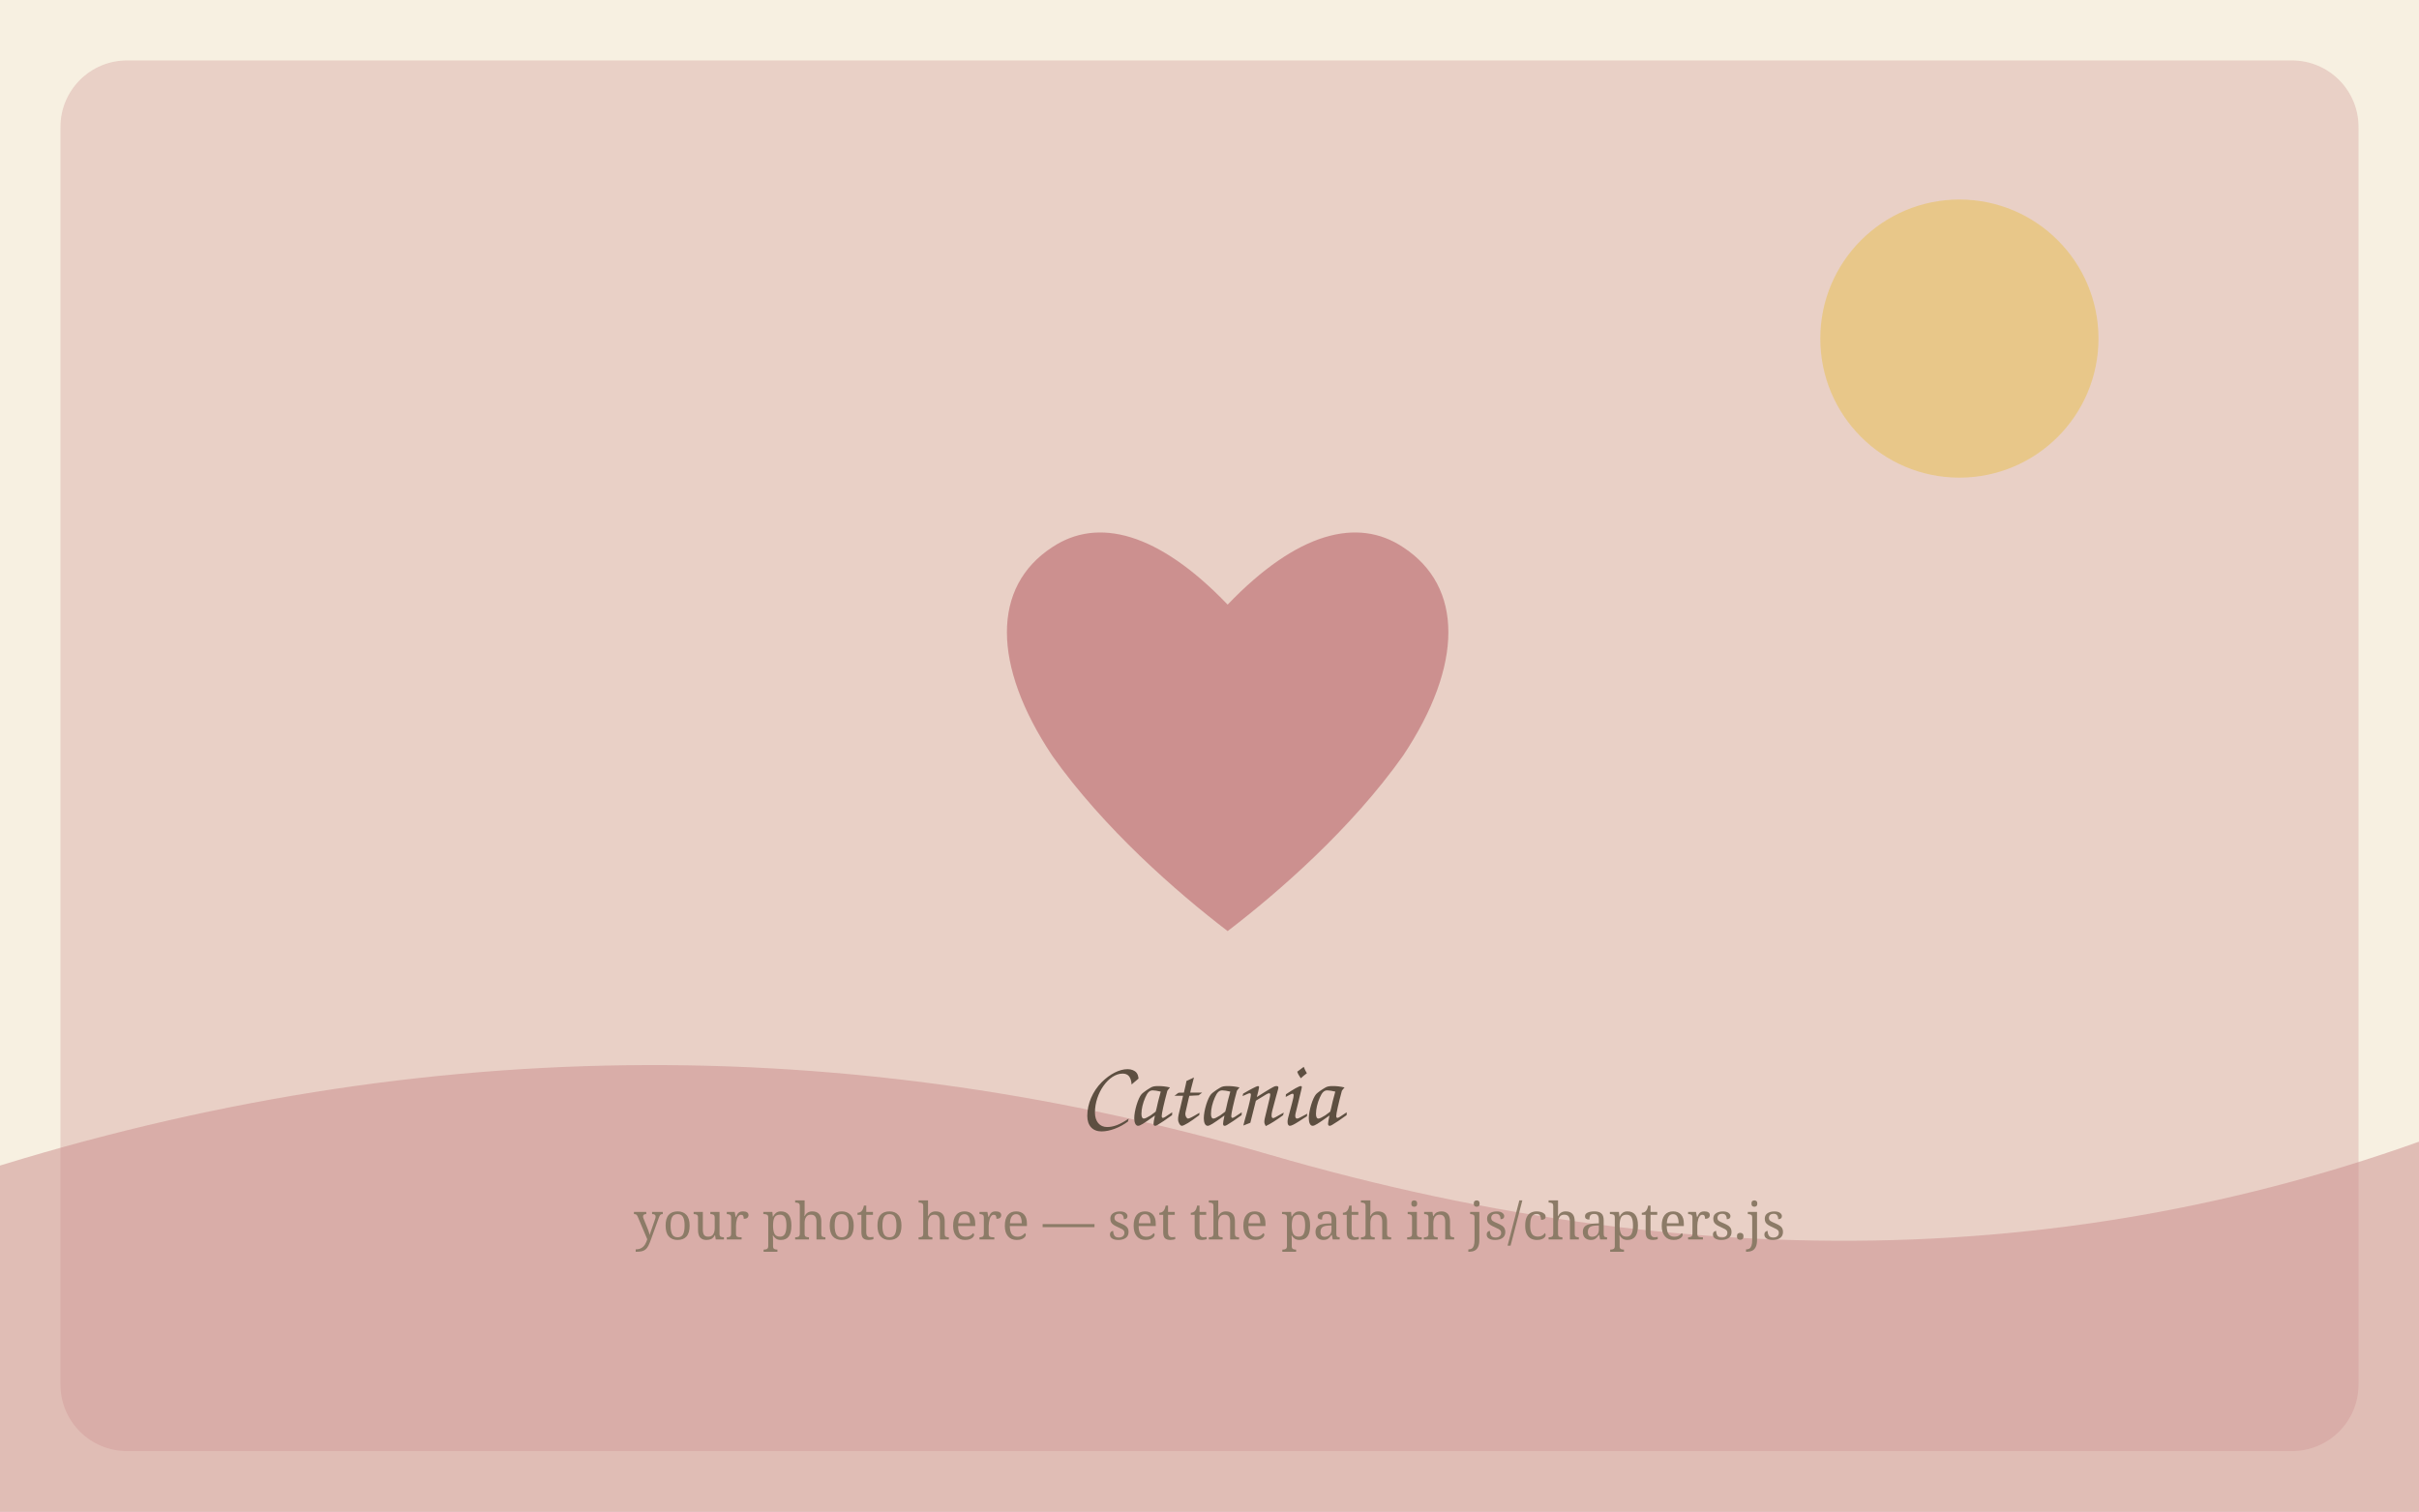
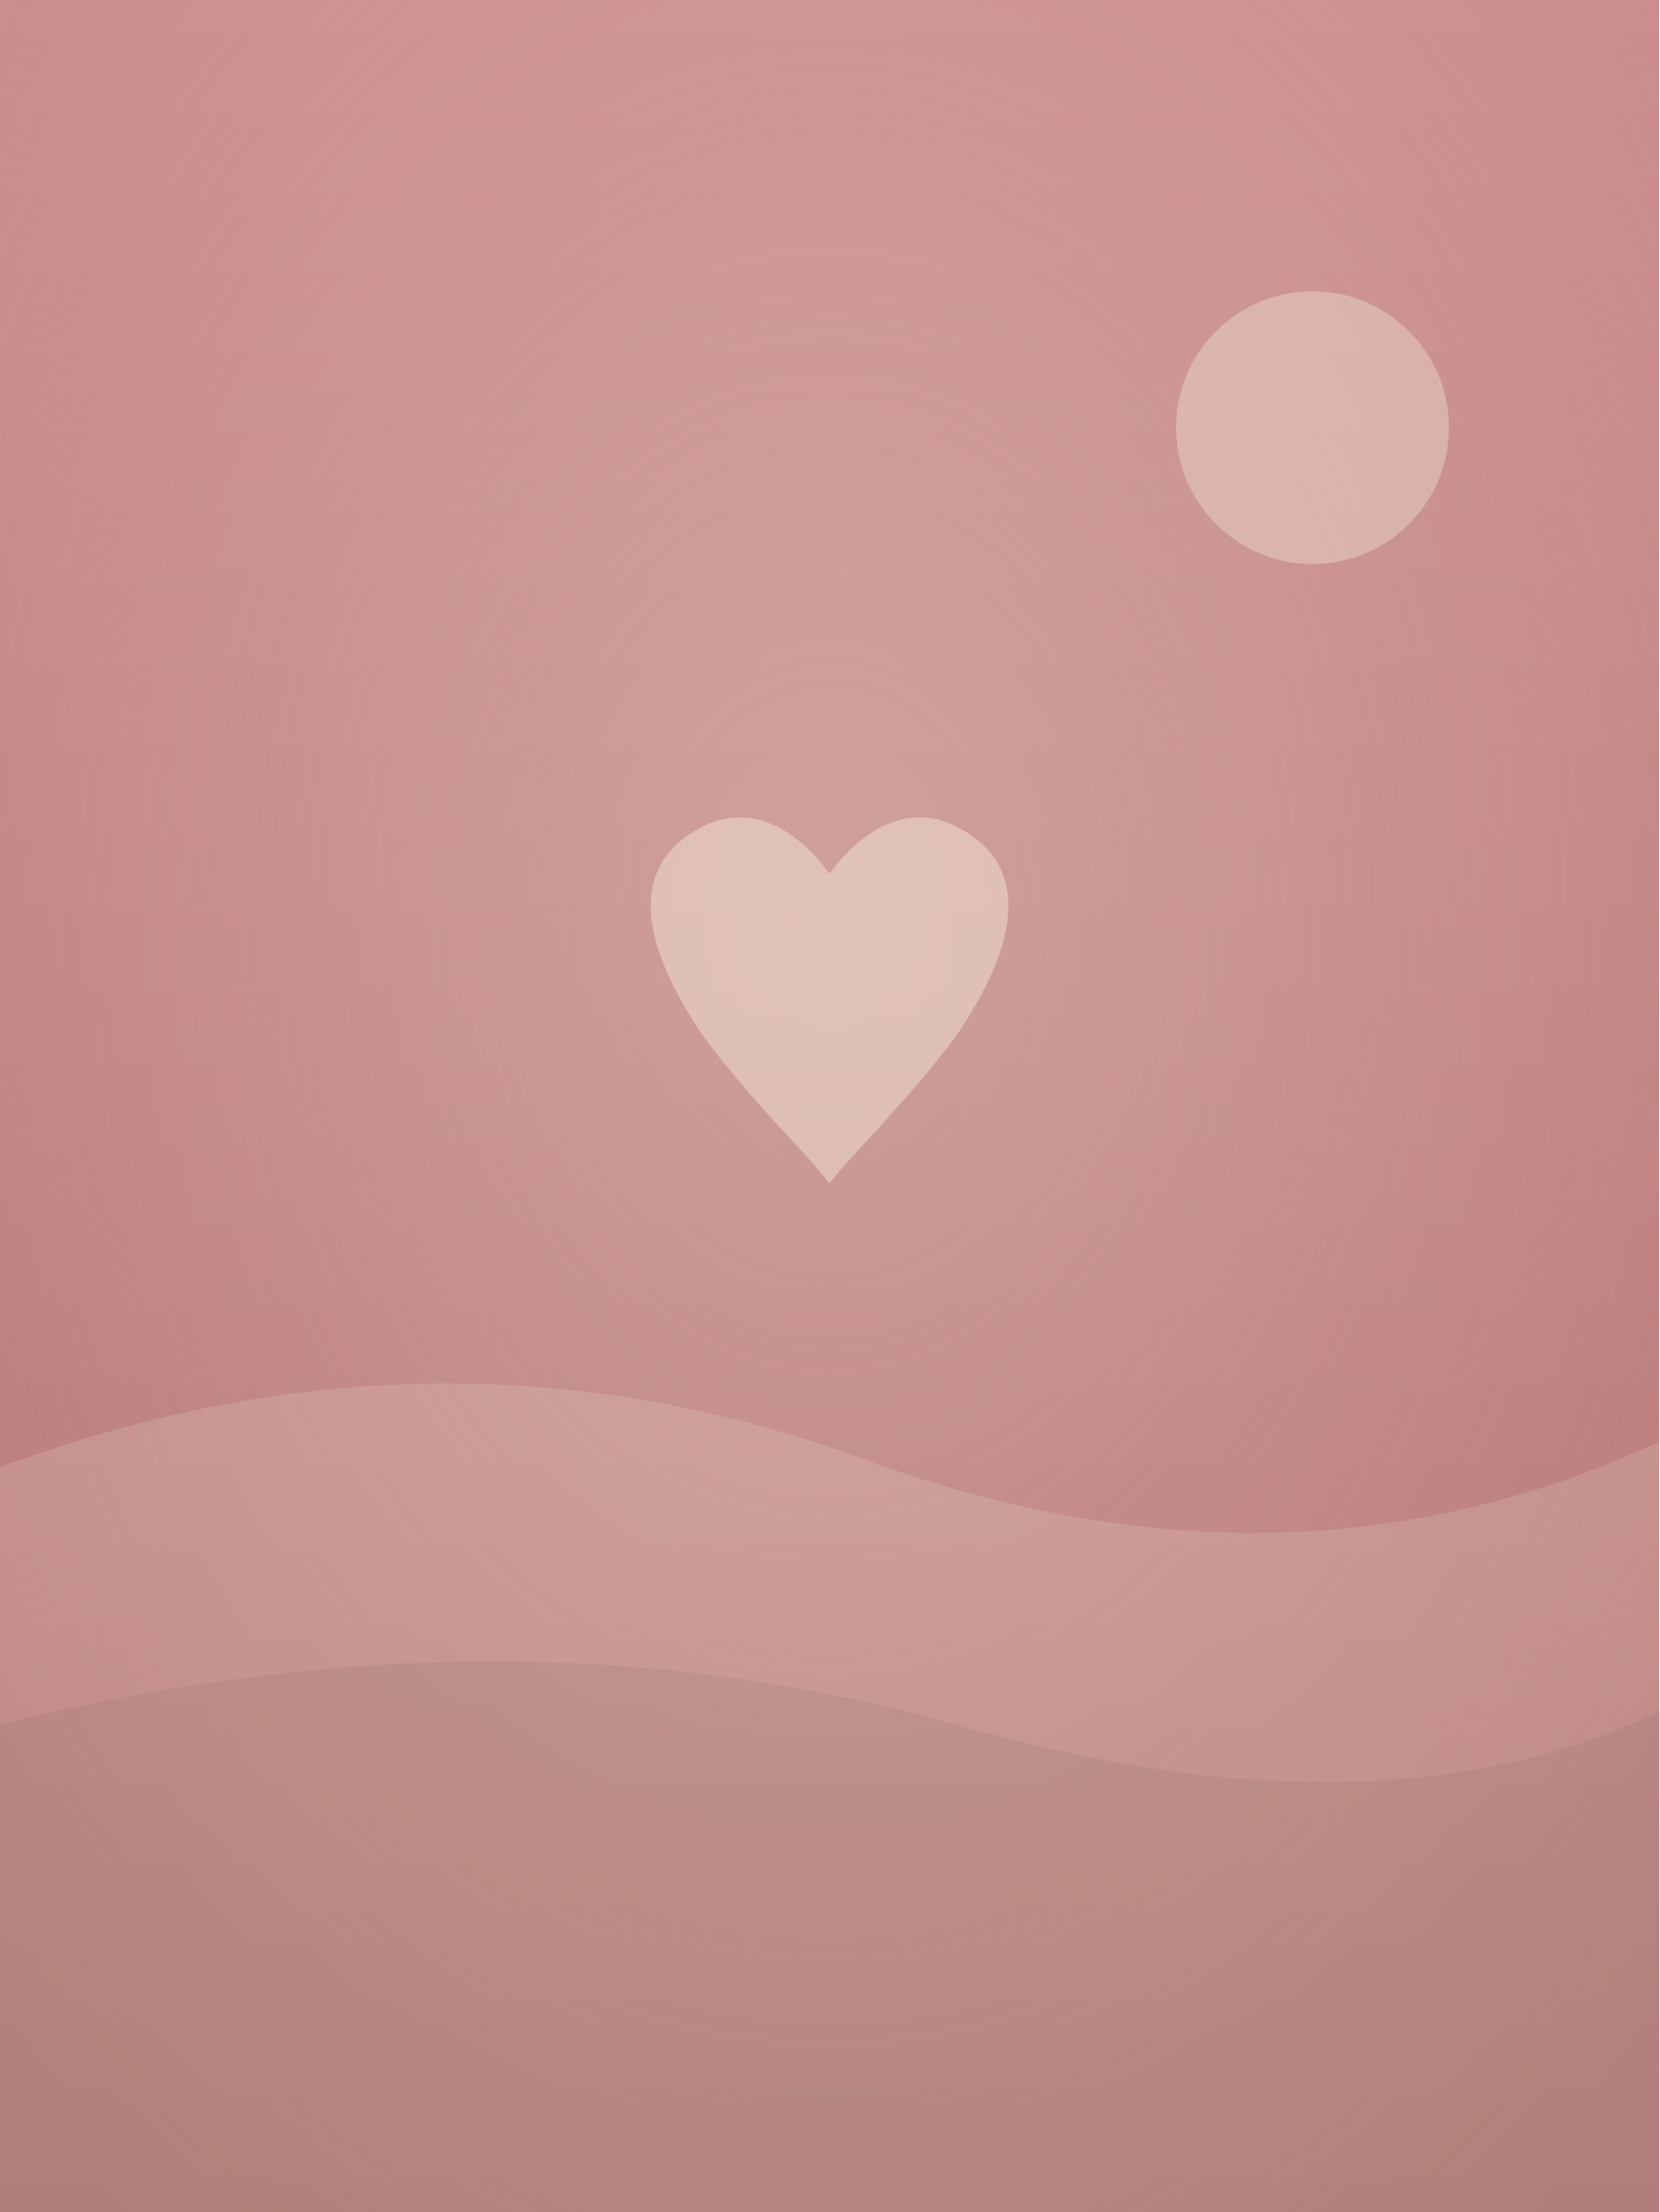
- <svg xmlns="http://www.w3.org/2000/svg" viewBox="0 0 800 500" width="800" height="500">
-   <rect width="800" height="500" fill="#F7F0E1" />
-   <rect x="20" y="20" width="760" height="460" rx="22" fill="#C98A8A" opacity="0.32" />
-   <circle cx="648" cy="112" r="46" fill="#E8C67E" opacity="0.85" />
-   <path d="M -20 392 Q 200 318 420 382 T 830 366 L 830 520 L -20 520 Z" fill="#C98A8A" opacity="0.5" />
-   <path d="M 348 250 C 328 220 328 194 348 181 C 363 171 383 176 406 200 C 429 176 449 171 464 181 C 484 194 484 220 464 250 C 447 274 423 295 406 308 C 389 295 365 274 348 250 Z" fill="#C98A8A" opacity="0.9" />
-   <text x="400" y="372" text-anchor="middle" font-family="Bradley Hand, Chalkboard SE, cursive" font-size="31" fill="#5D4F41">Catania</text>
-   <text x="400" y="410" text-anchor="middle" font-family="Georgia, serif" font-size="17" fill="#8C7B67">your photo here — set the path in js/chapters.js</text>
+ <svg xmlns="http://www.w3.org/2000/svg" viewBox="0 0 900 1200" width="900" height="1200">
+   <defs>
+     <linearGradient id="g" x1="0" y1="0" x2="0" y2="1">
+       <stop offset="0%" stop-color="#C98A8A" />
+       <stop offset="100%" stop-color="#B06E6E" />
+     </linearGradient>
+     <radialGradient id="v" cx="50%" cy="42%" r="72%">
+       <stop offset="0%" stop-color="#F7F0E1" stop-opacity="0.30" />
+       <stop offset="100%" stop-color="#F7F0E1" stop-opacity="0" />
+     </radialGradient>
+   </defs>
+   <rect width="900" height="1200" fill="url(#g)" />
+   <rect width="900" height="1200" fill="url(#v)" />
+   <circle cx="712" cy="232" r="74" fill="#F7F0E1" opacity="0.34" />
+   <path d="M -40 812 Q 220 700 470 792 T 940 762 L 940 1240 L -40 1240 Z" fill="#F7F0E1" opacity="0.16" />
+   <path d="M -40 946 Q 260 862 520 936 T 940 906 L 940 1240 L -40 1240 Z" fill="#5D4F41" opacity="0.10" />
+   <path d="M 380 560 C 344 506 344 468 380 449 C 402 437 428 444 450 474 C 472 444 498 437 520 449 C 556 468 556 506 520 560 C 494 596 462 626 450 642 C 438 626 406 596 380 560 Z" fill="#F7F0E1" opacity="0.42" />
</svg>
